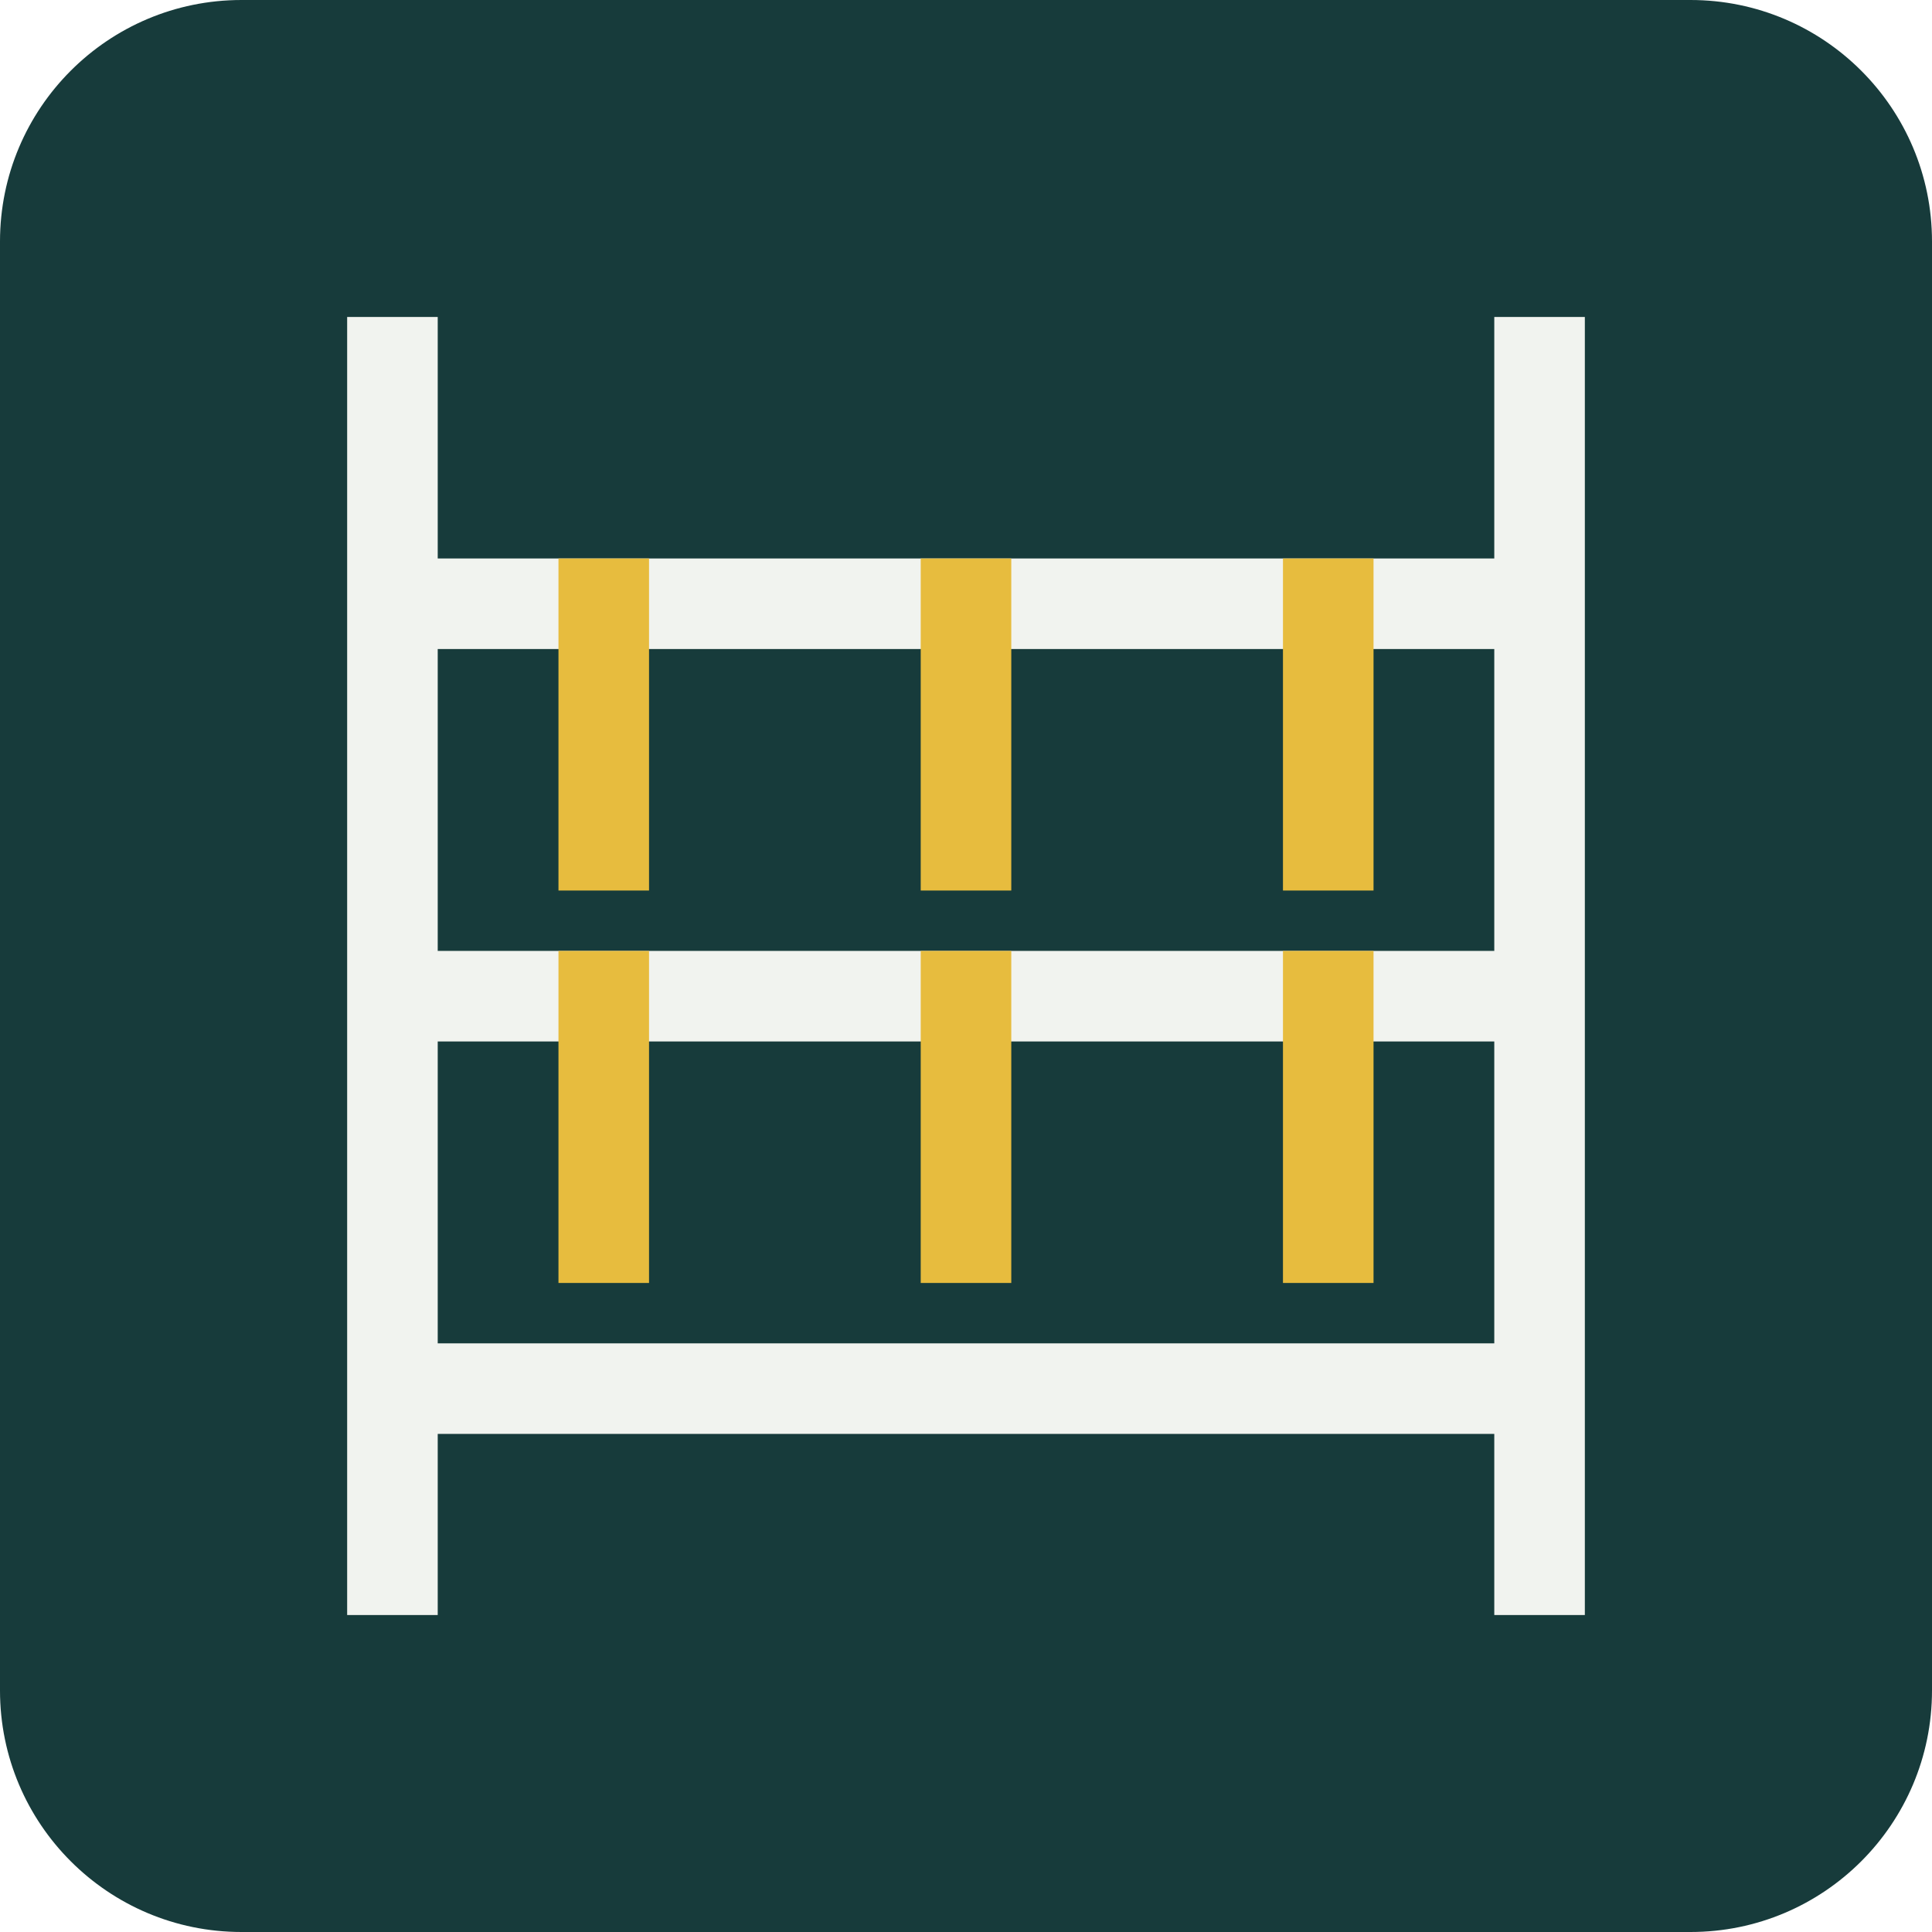
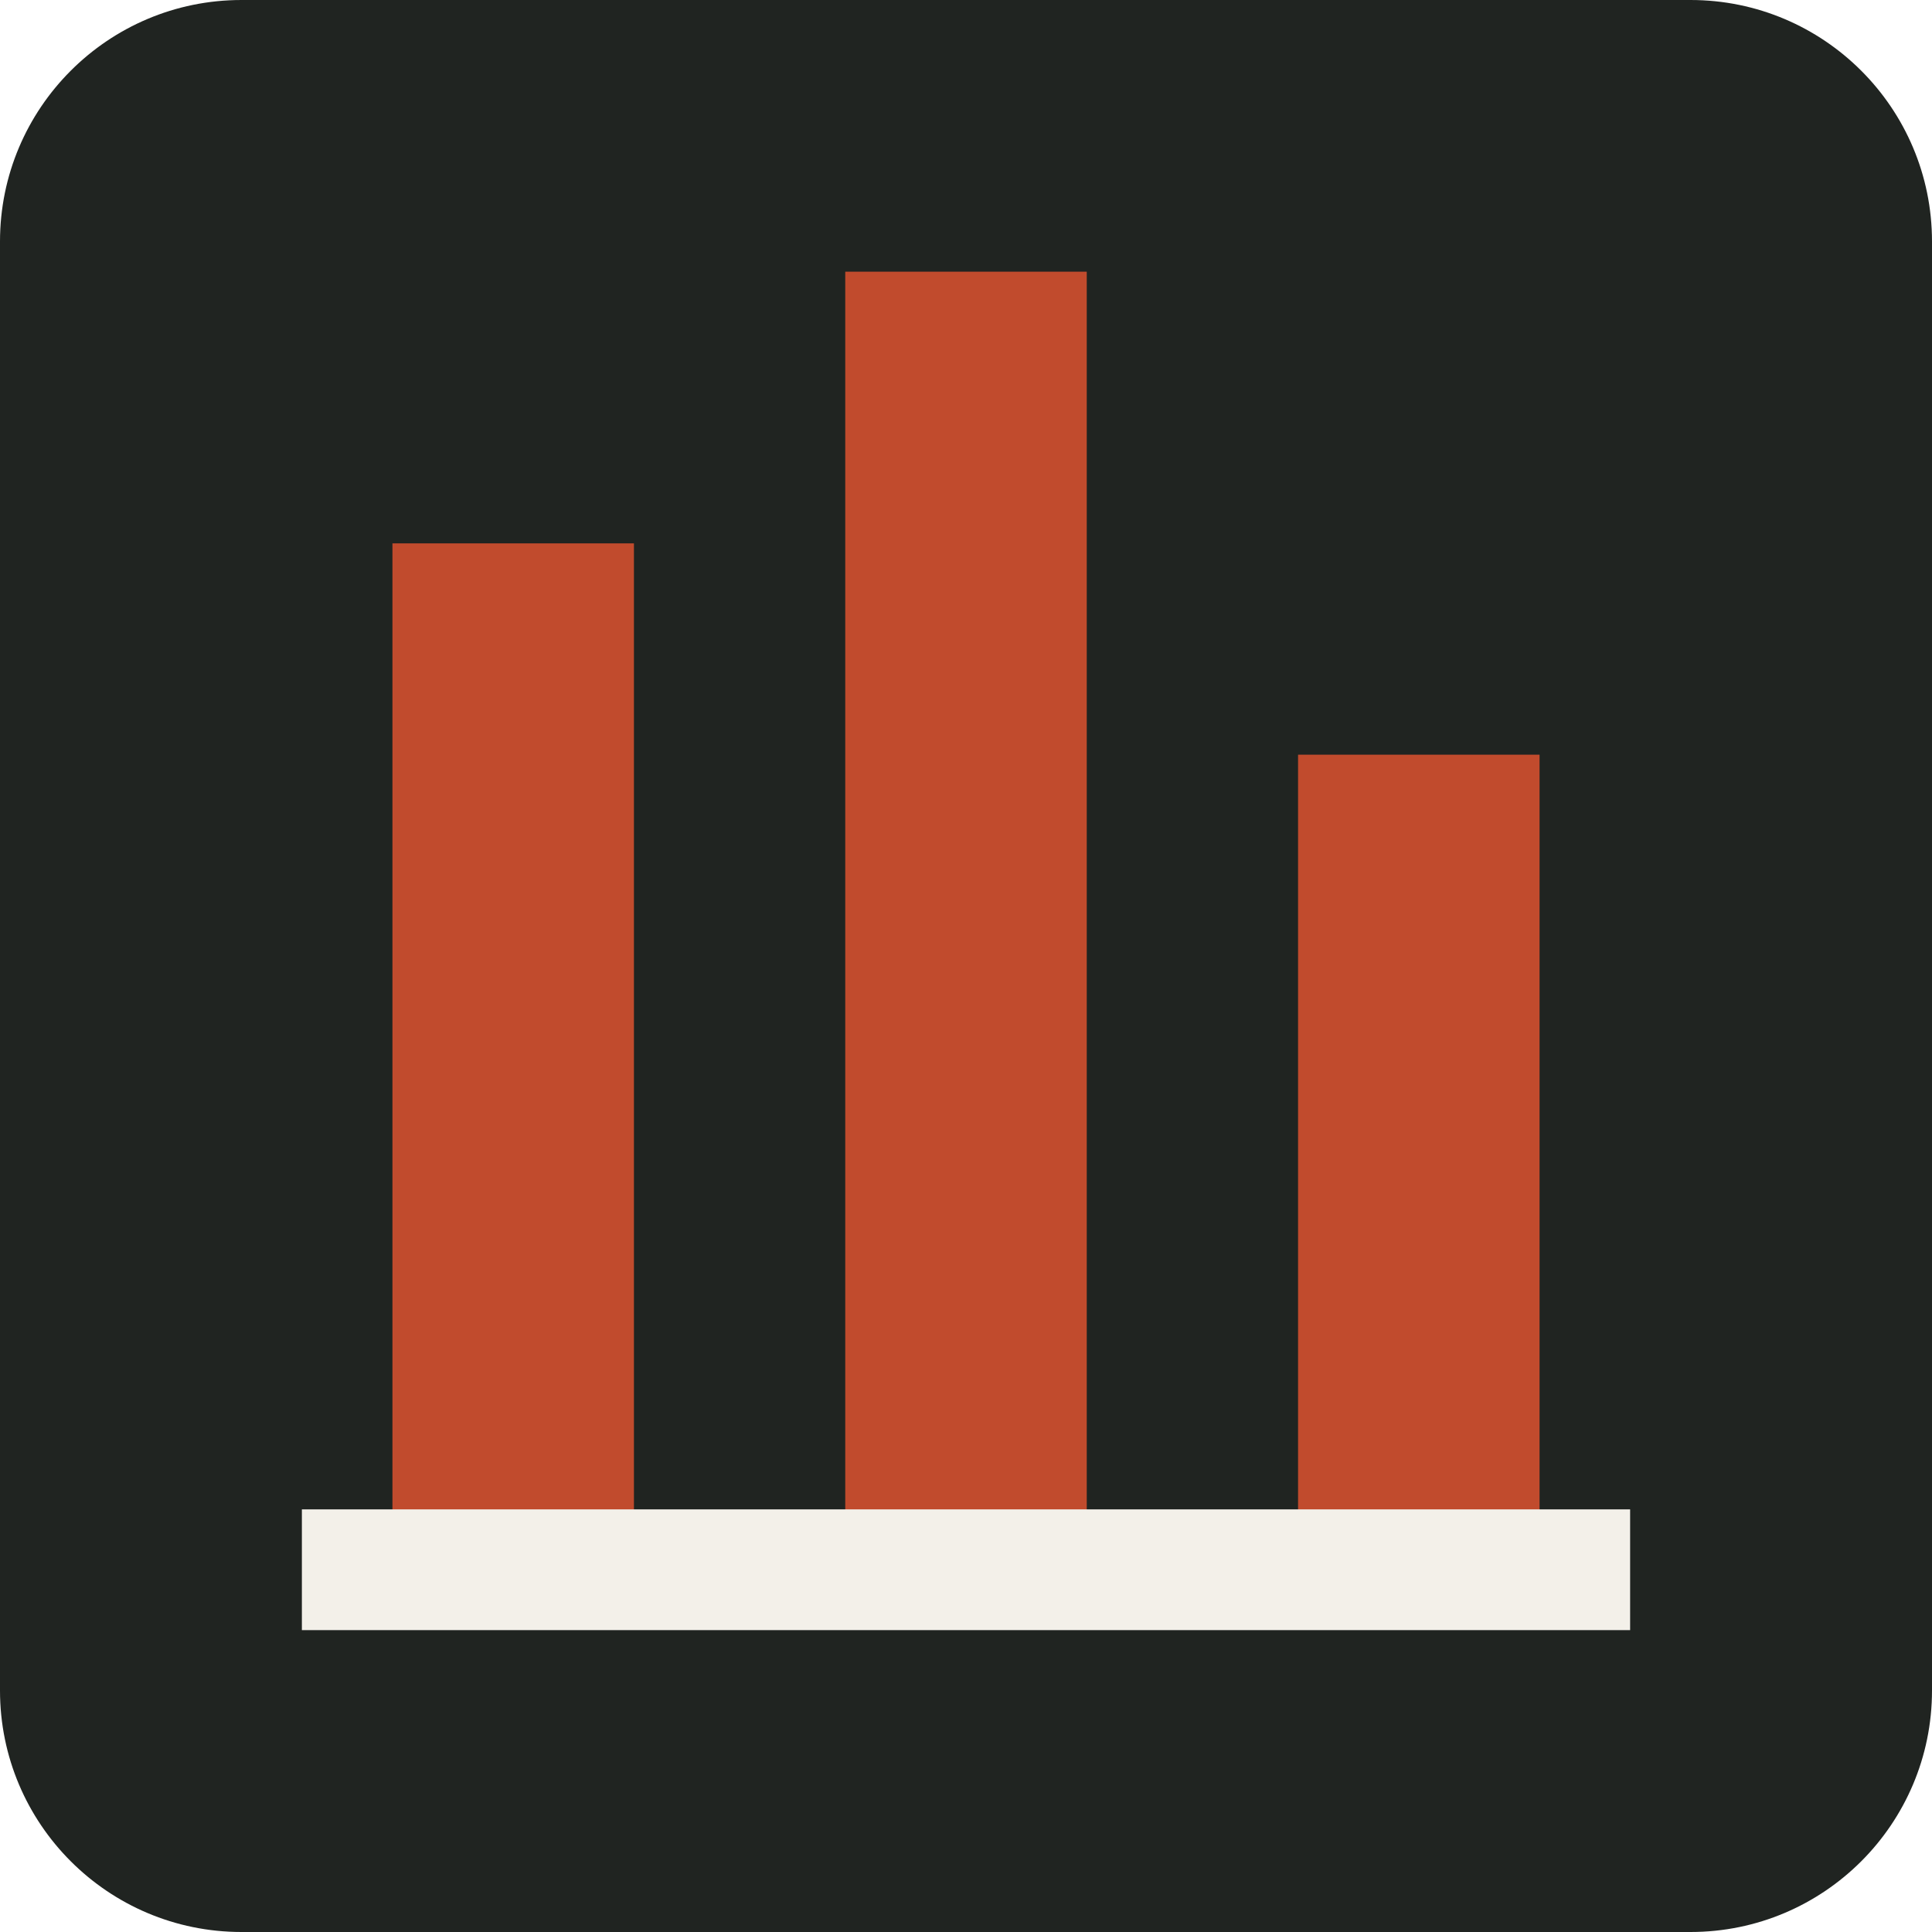
<svg xmlns="http://www.w3.org/2000/svg" viewBox="0 0 64 64">
-   <rect width="64" height="64" rx="8" fill="#173b3b" />
-   <path d="M13 12v40M51 12v40M13 20h38M13 33h38M13 46h38" fill="none" stroke="#f1f3ef" stroke-width="3" stroke-linecap="square" />
-   <path d="M20 20v8m12-8v8m12-8v8M20 33v8m12-8v8m12-8v8" fill="none" stroke="#e7bc3e" stroke-width="3" stroke-linecap="square" />
+   <rect width="64" height="64" rx="8" fill="#202421" />
+   <path d="M17 48V22M32 48V13M47 48V29" fill="none" stroke="#c14b2d" stroke-width="8" stroke-linecap="square" />
+   <path d="M12 52h40" fill="none" stroke="#f3f0e9" stroke-width="4" stroke-linecap="square" />
</svg>
